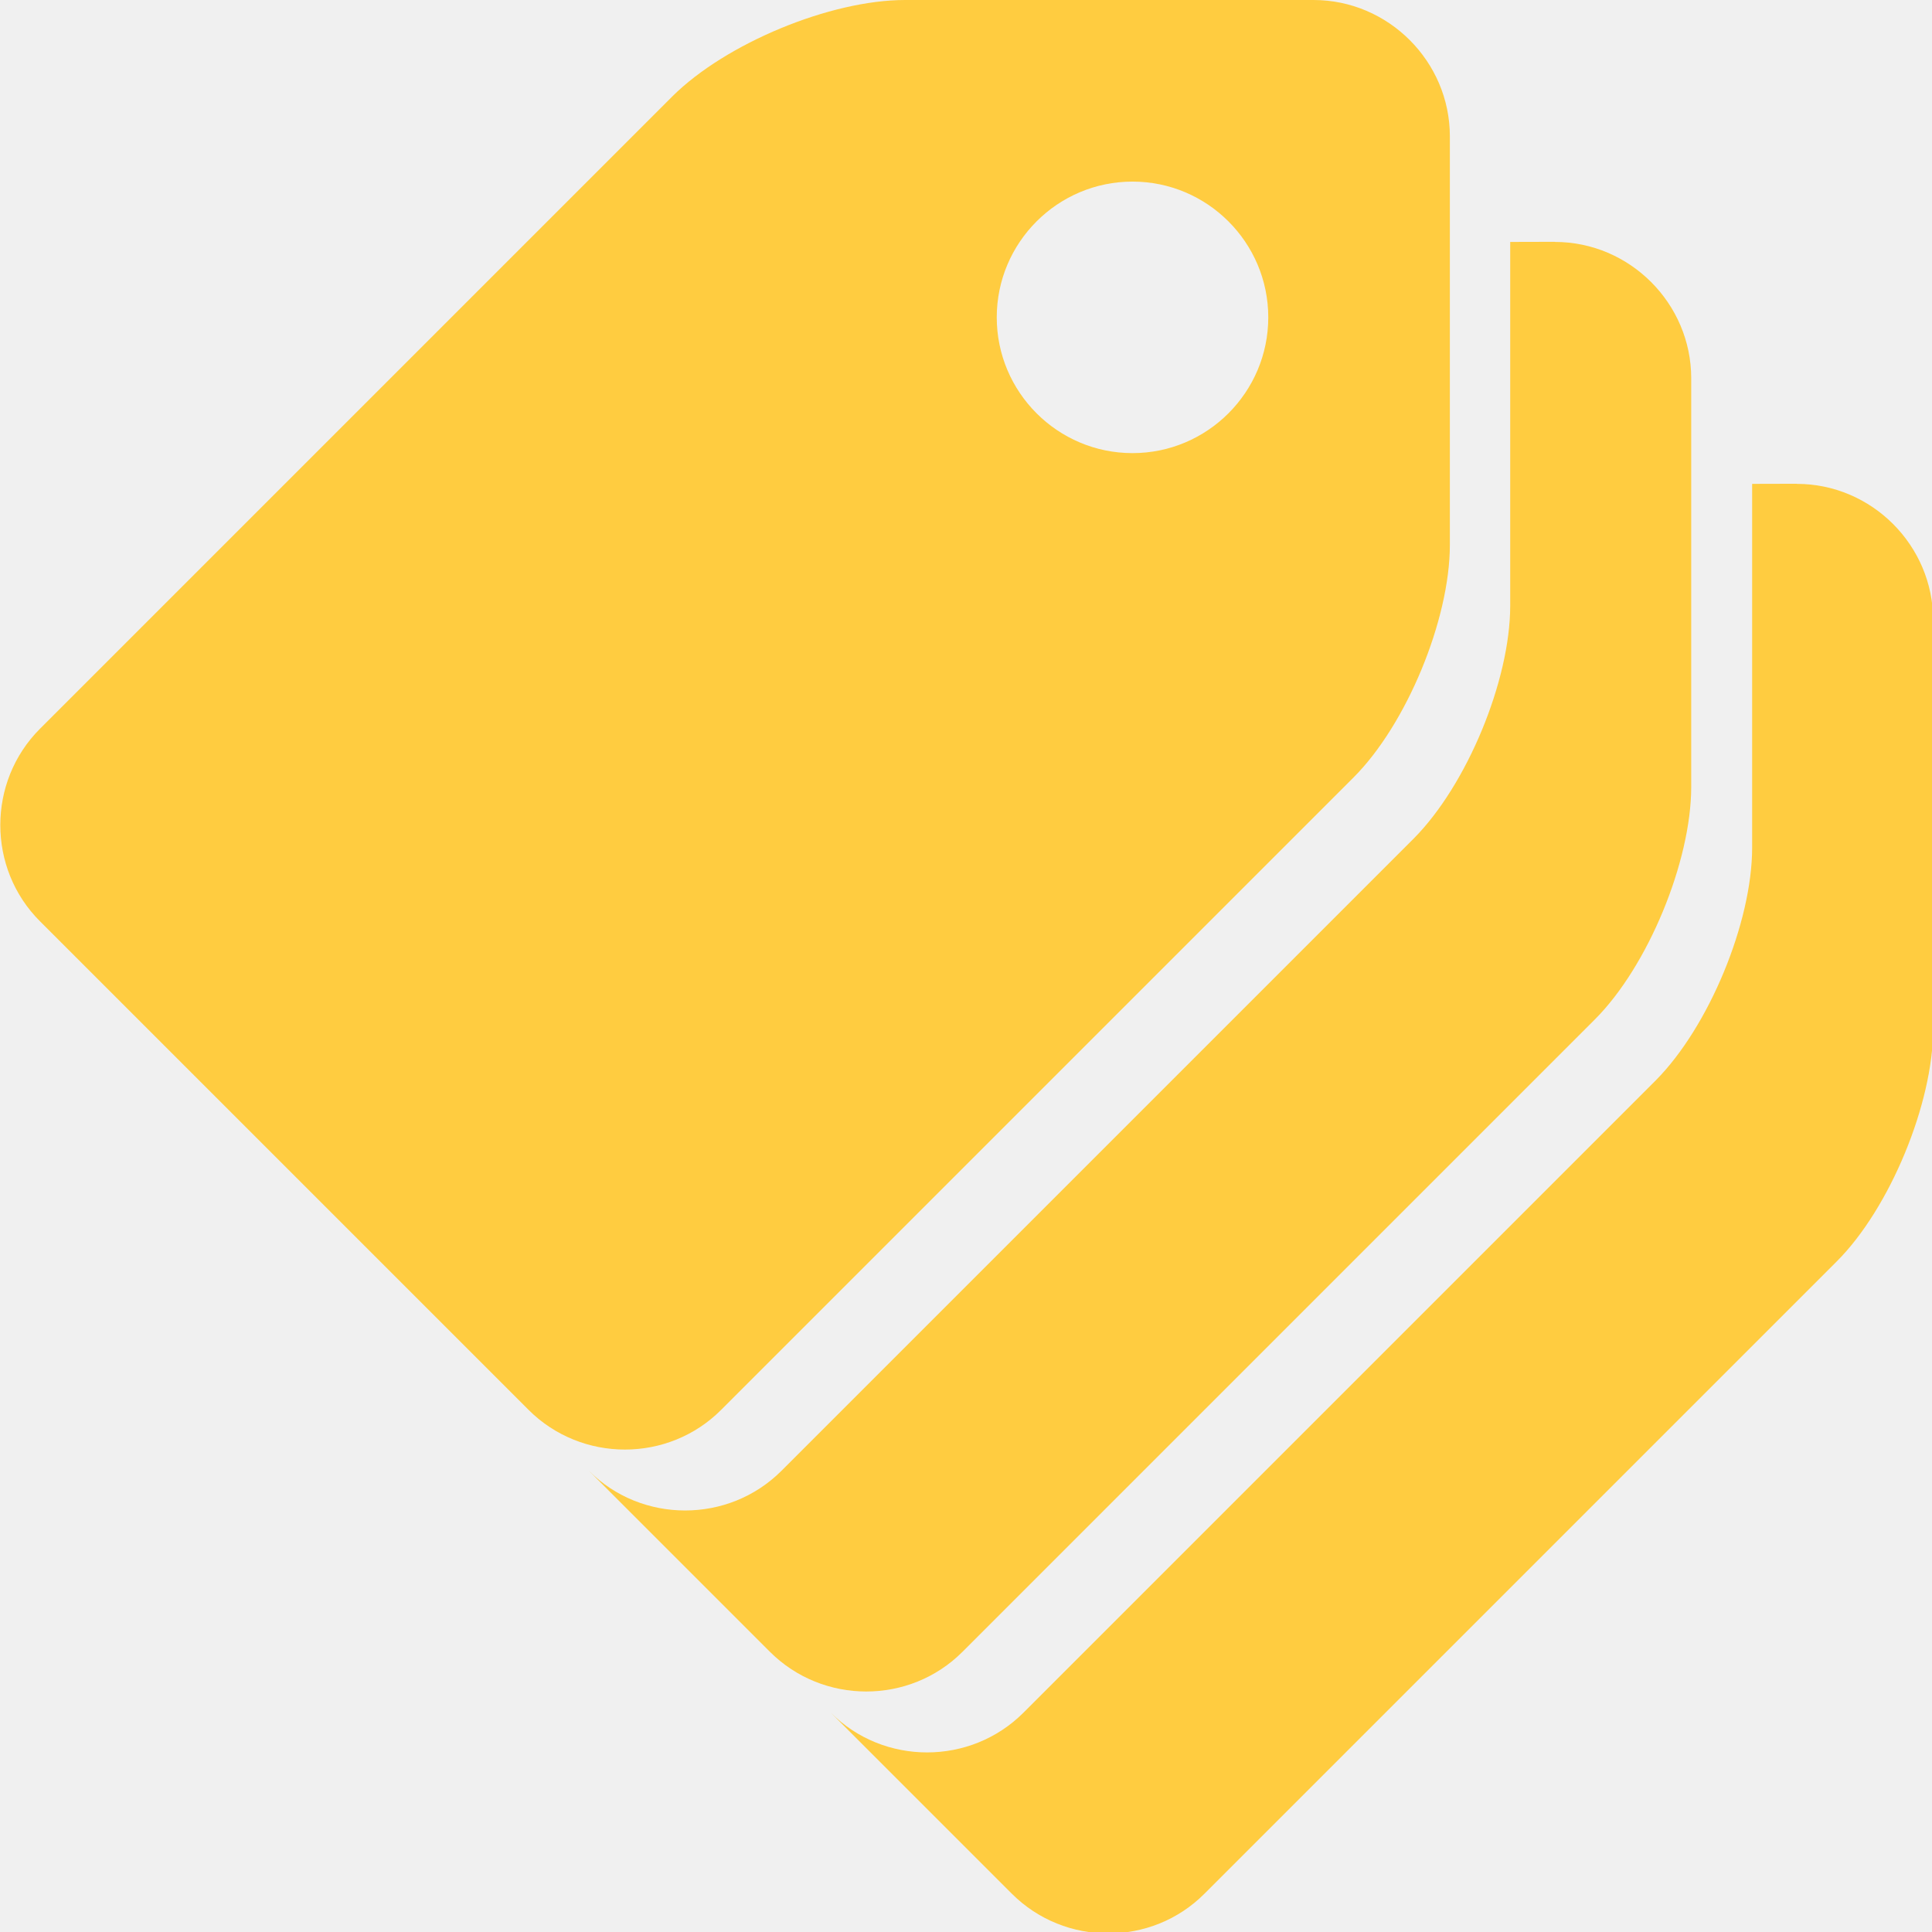
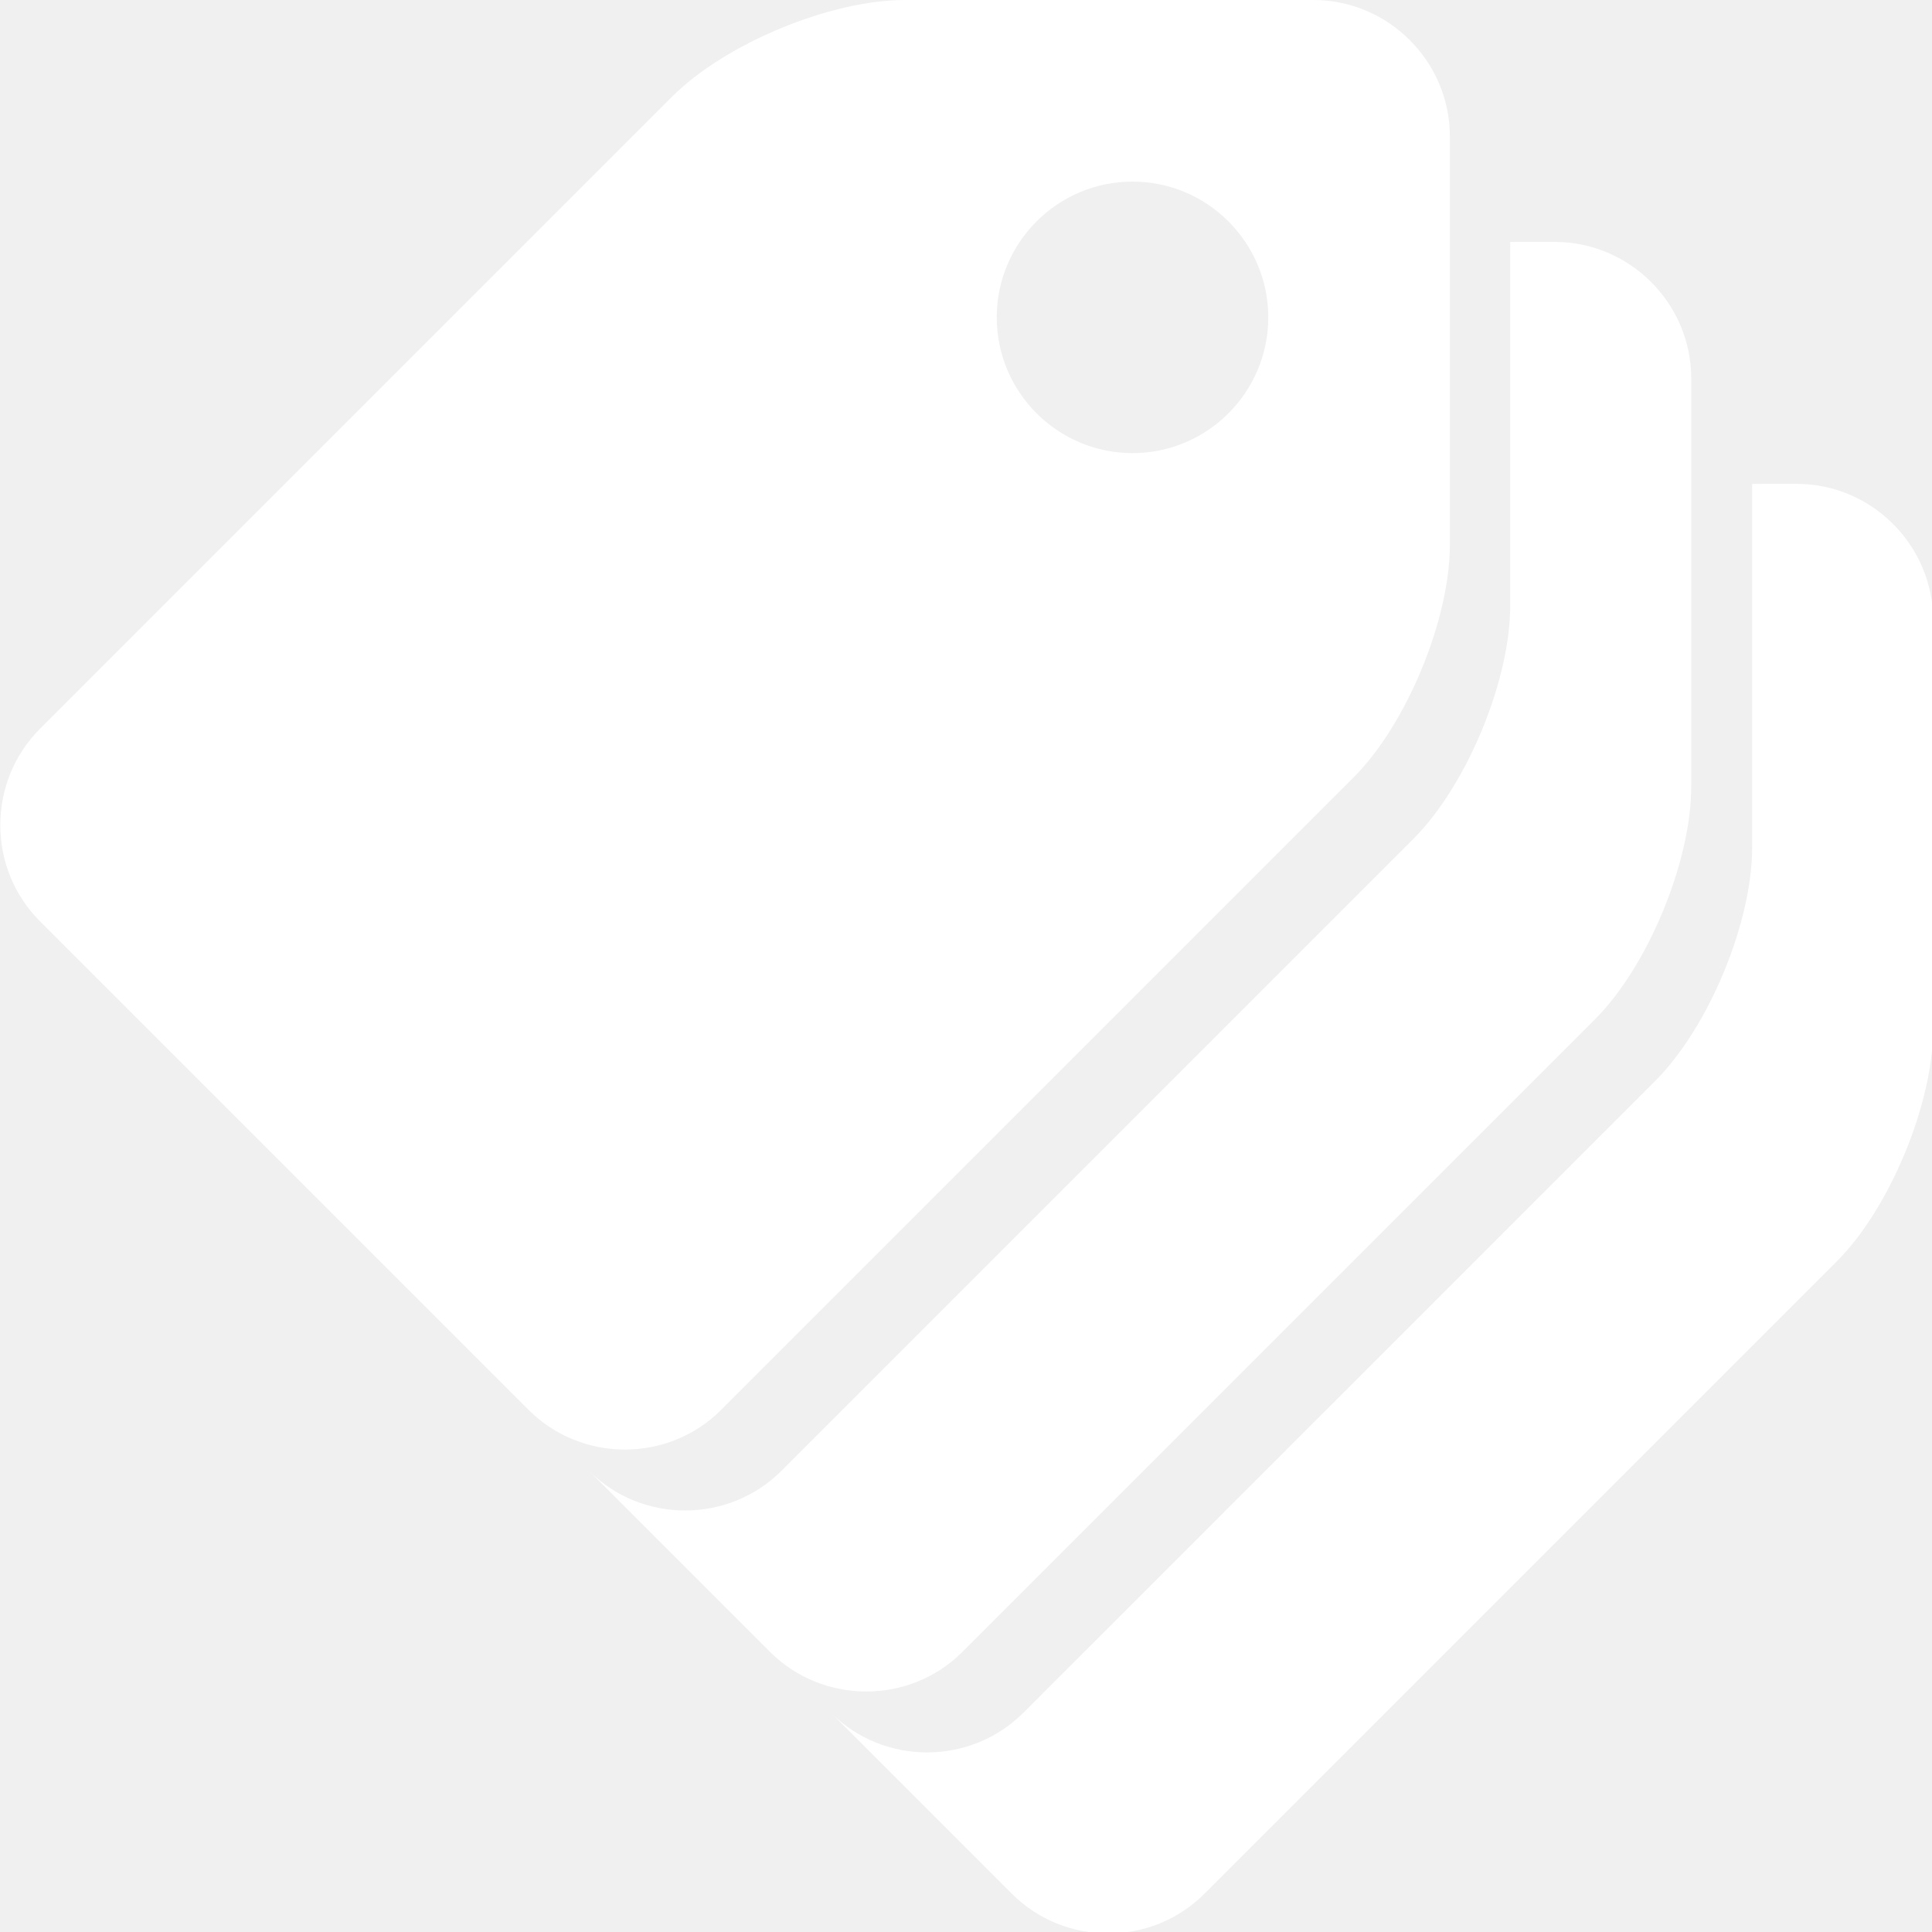
<svg xmlns="http://www.w3.org/2000/svg" width="32" height="32" version="1.1" viewBox="0 0 33.3 33.3">
-   <path d="m15.6-2e-6c-1.29 0-3.09.747-4.01 1.66l-10.9 10.9c-.913.913-.913 2.41 0 3.32l8.42 8.42c.913.913 2.41.913 3.32 0l10.9-10.9c.913-.913 1.66-2.72 1.66-4.01v-7.04c-4.7e-5-1.29-1.06-2.35-2.35-2.35l-.002-.002zm3.92 3.13c1.29 0 2.34 1.05 2.34 2.34 0 1.29-1.05 2.34-2.34 2.34-1.29 0-2.34-1.05-2.34-2.34 0-1.29 1.05-2.34 2.34-2.34zm6.51 1.04v6.27c0 1.29-.747 3.09-1.66 4.01l-10.9 10.9c-.913.913-2.41.913-3.32 0l3.12 3.12c.913.913 2.41.913 3.32 0l10.9-10.9c.913-.913 1.66-2.72 1.66-4.01v-7.04c-4.7e-5-1.29-1.06-2.35-2.35-2.35l-.002-.002zm4.17 4.17v6.27c0 1.29-.747 3.09-1.66 4.01l-10.9 10.9c-.913.913-2.41.913-3.32 0l3.12 3.12c.913.913 2.41.913 3.32 0l10.9-10.9c.913-.913 1.66-2.72 1.66-4.01v-7.04c-4.7e-5-1.29-1.06-2.35-2.35-2.35l-.002-.002z" style="fill:#ffcc40" />
+   <path d="m15.6-2e-6c-1.29 0-3.09.747-4.01 1.66l-10.9 10.9c-.913.913-.913 2.41 0 3.32l8.42 8.42c.913.913 2.41.913 3.32 0l10.9-10.9c.913-.913 1.66-2.72 1.66-4.01v-7.04c-4.7e-5-1.29-1.06-2.35-2.35-2.35l-.002-.002zm3.92 3.13c1.29 0 2.34 1.05 2.34 2.34 0 1.29-1.05 2.34-2.34 2.34-1.29 0-2.34-1.05-2.34-2.34 0-1.29 1.05-2.34 2.34-2.34zm6.51 1.04v6.27c0 1.29-.747 3.09-1.66 4.01l-10.9 10.9c-.913.913-2.41.913-3.32 0l3.12 3.12c.913.913 2.41.913 3.32 0l10.9-10.9c.913-.913 1.66-2.72 1.66-4.01v-7.04c-4.7e-5-1.29-1.06-2.35-2.35-2.35l-.002-.002zm4.17 4.17v6.27c0 1.29-.747 3.09-1.66 4.01l-10.9 10.9c-.913.913-2.41.913-3.32 0l3.12 3.12c.913.913 2.41.913 3.32 0l10.9-10.9c.913-.913 1.66-2.72 1.66-4.01v-7.04c-4.7e-5-1.29-1.06-2.35-2.35-2.35l-.002-.002z" style="fill:#ffffff" />
</svg>
